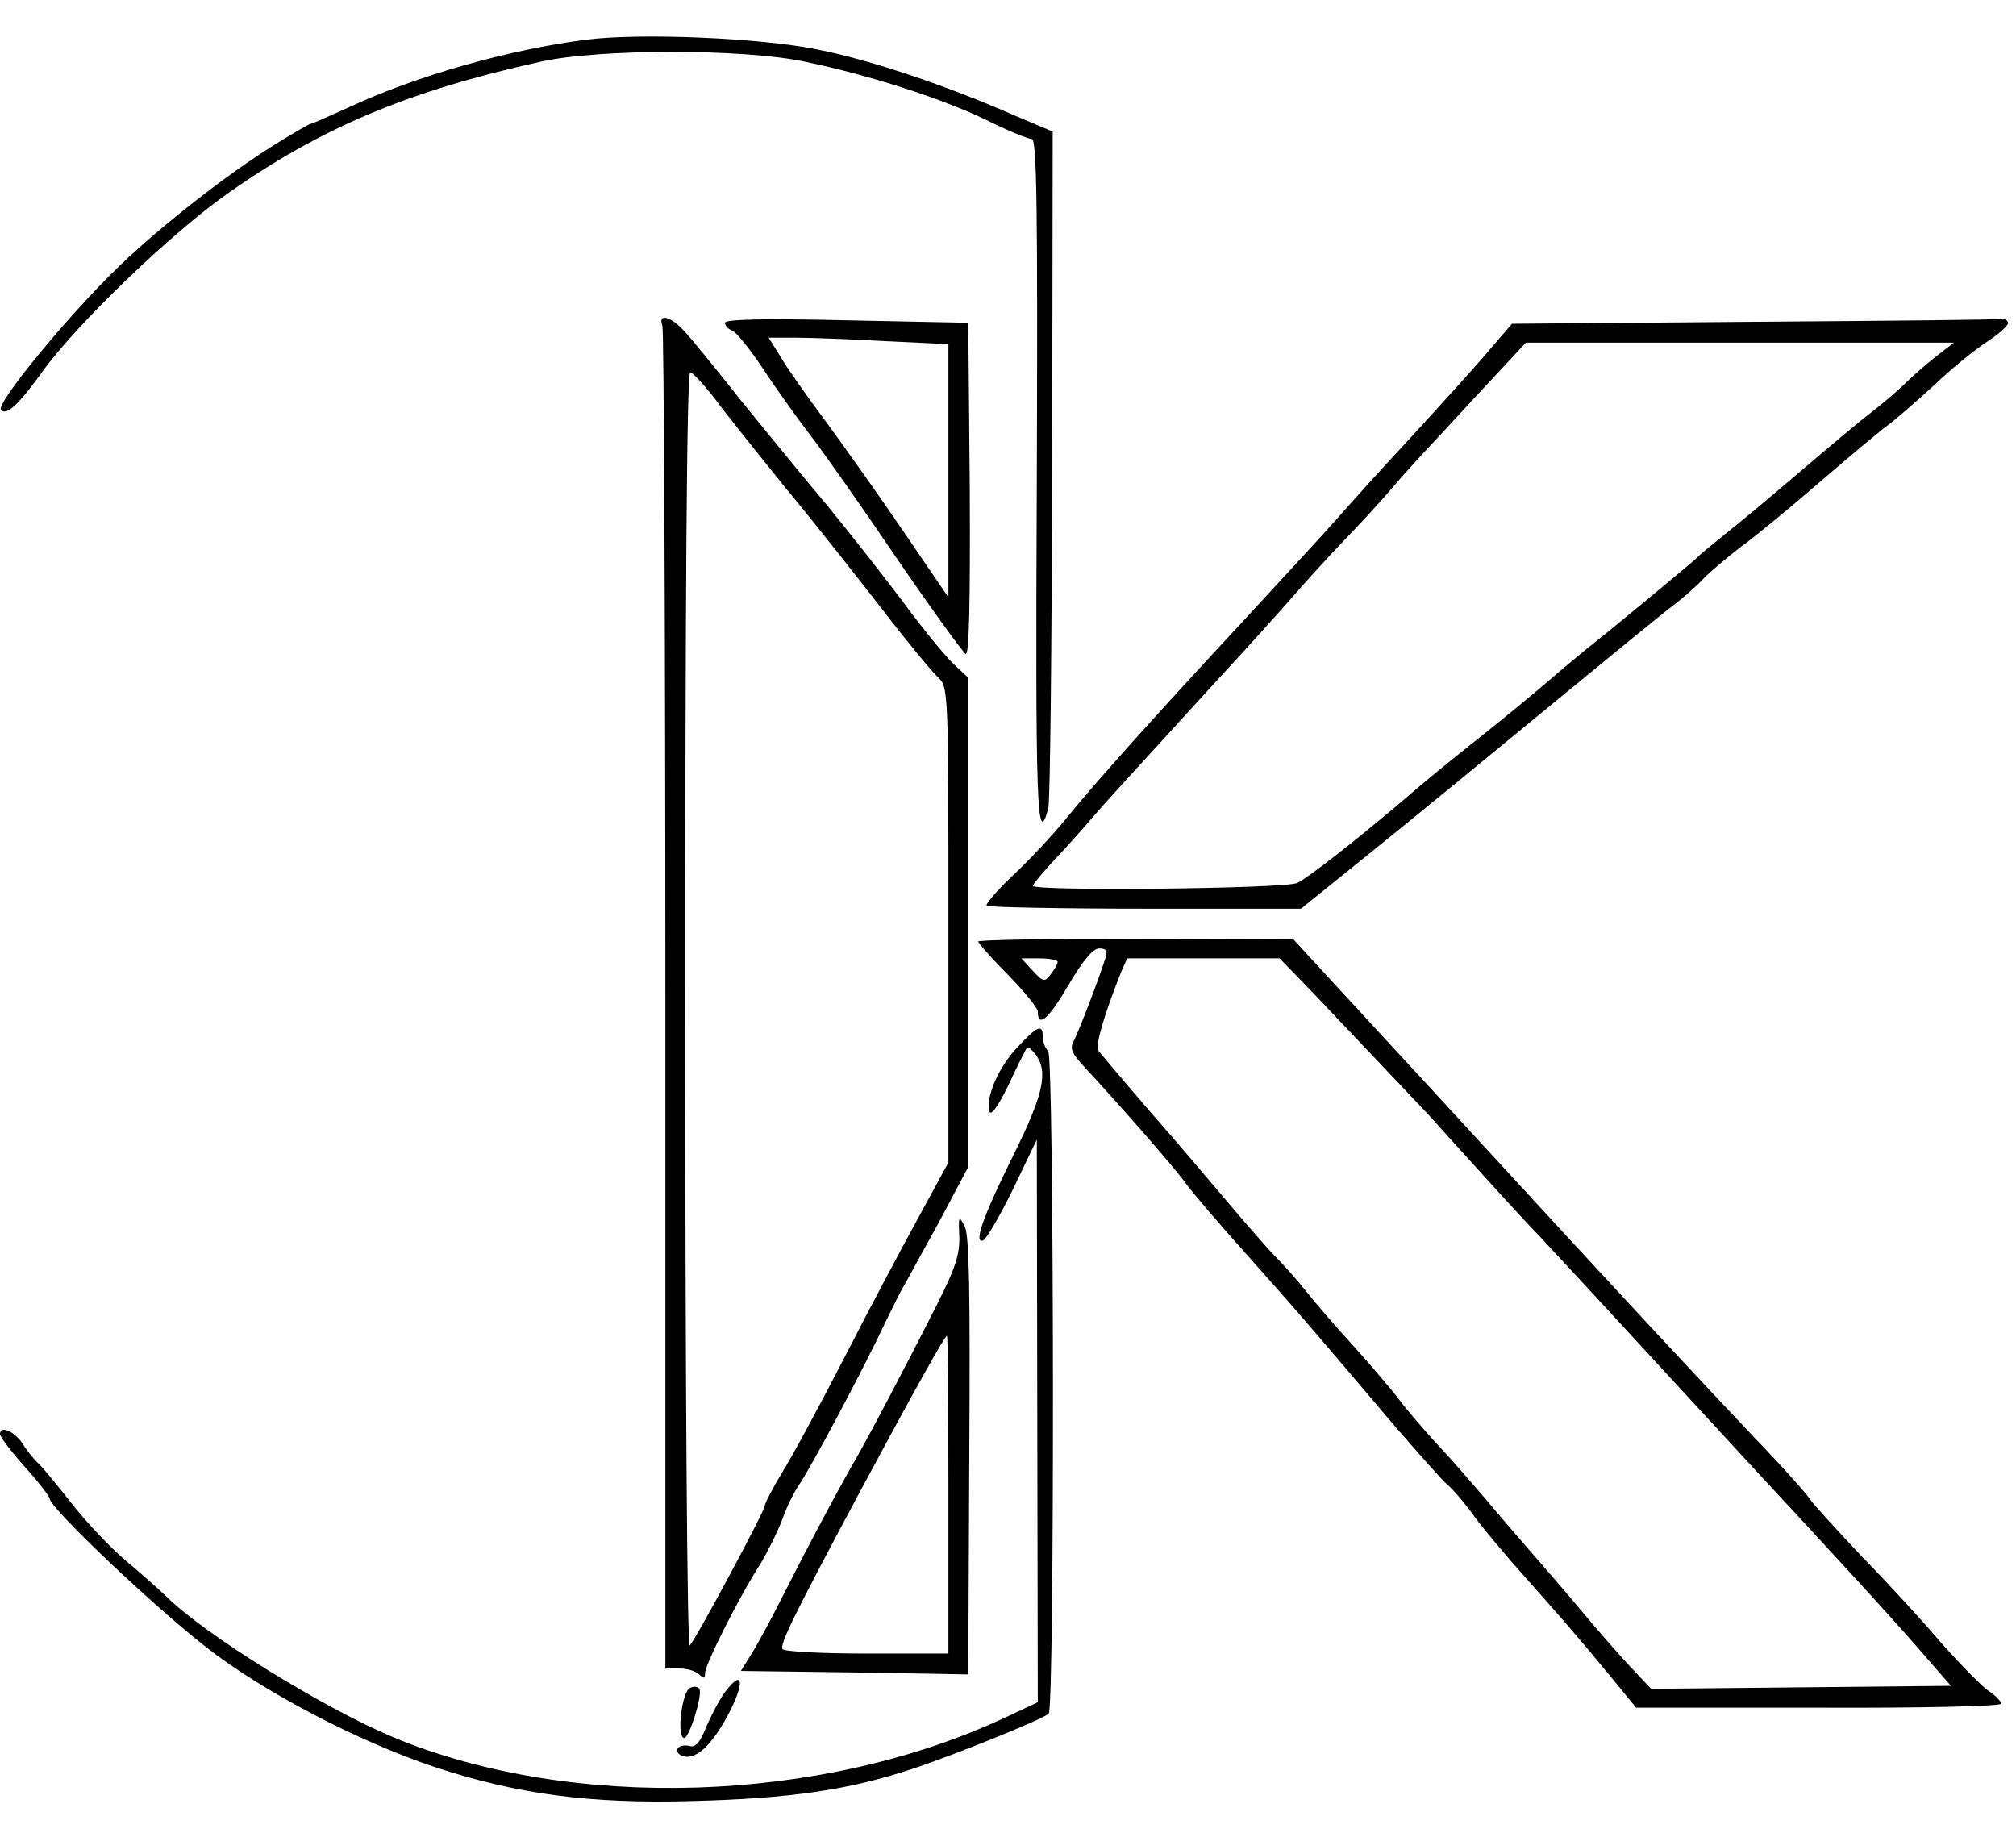
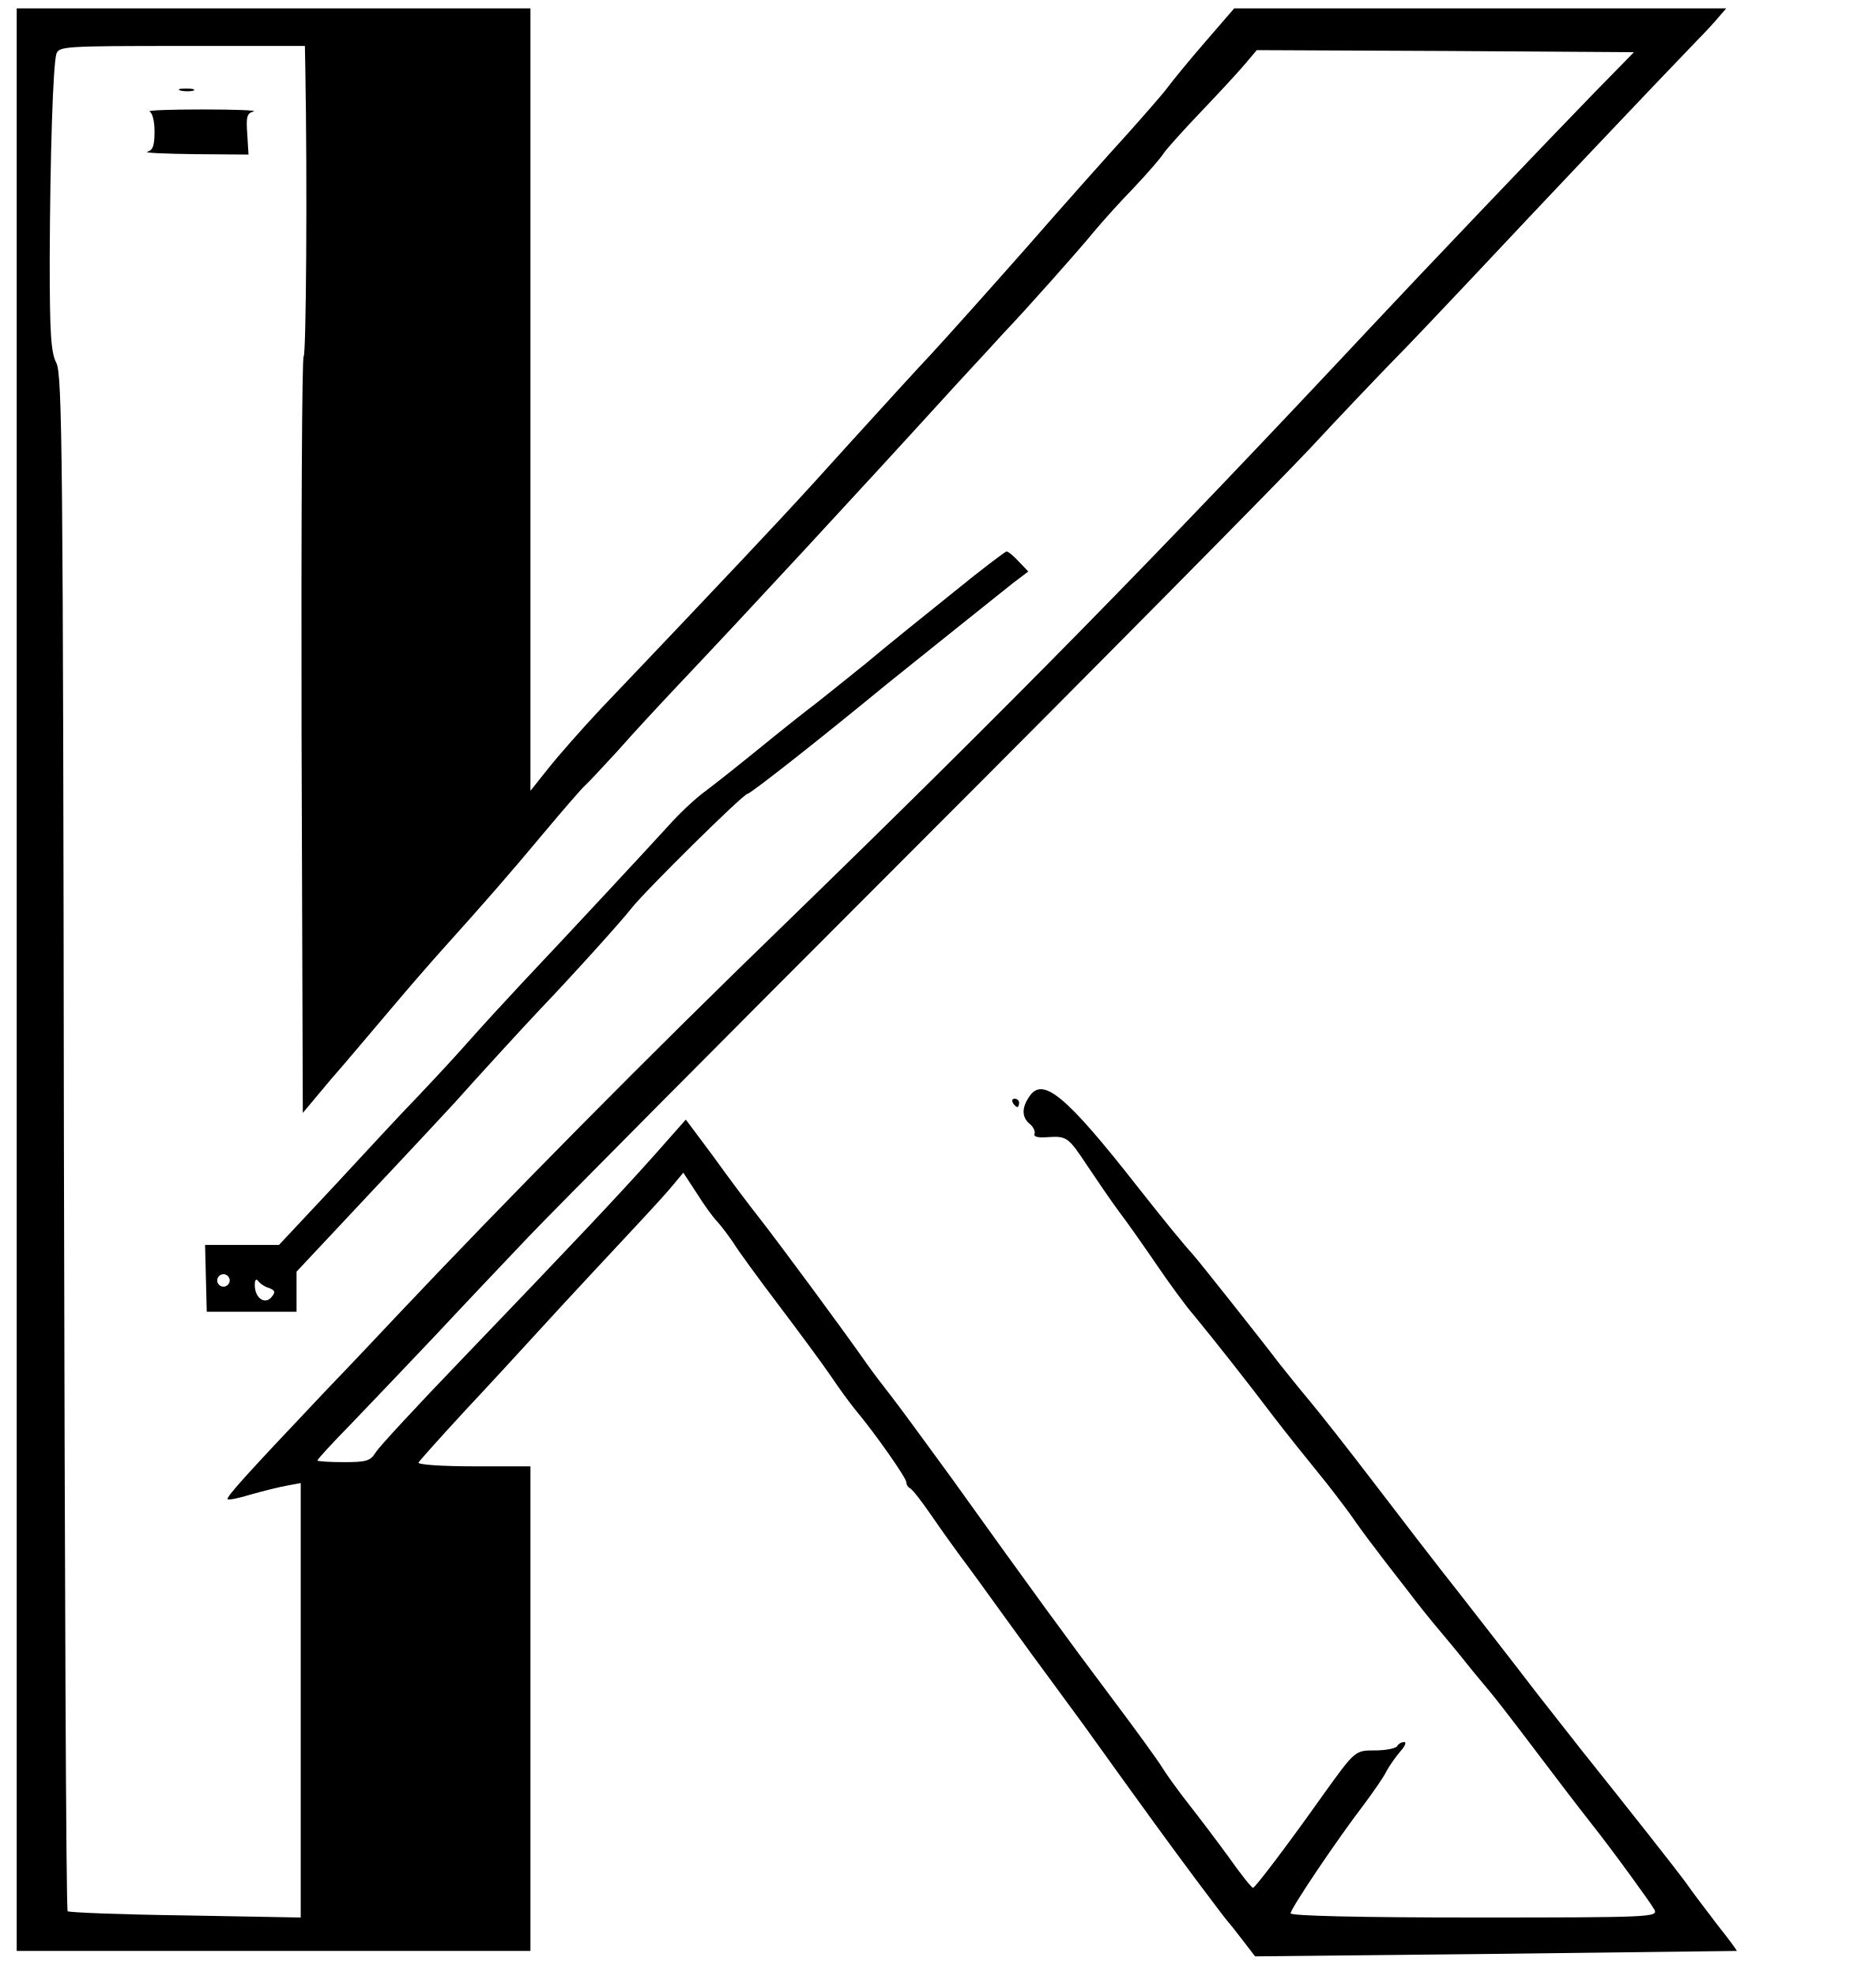
- <svg xmlns="http://www.w3.org/2000/svg" version="1.0" width="406pt" height="369pt" viewBox="0 0 406 369" preserveAspectRatio="xMidYMid meet">
-   <g transform="translate(0,369) scale(0.1,-0.1)" fill="#000000" stroke="none">
-     <path d="M1180 3610 c-156 -20 -342 -73 -475 -135 -42 -19 -78 -35 -81 -35 -2 0 -35 -19 -72 -42 -96 -60 -225 -161 -310 -242 -104 -100 -252 -280 -240 -292 12 -11 36 12 83 77 67 94 259 279 373 359 187 132 364 207 632 266 117 26 407 26 530 0 130 -27 276 -74 365 -117 44 -22 86 -39 93 -39 10 0 12 -138 10 -690 -3 -650 0 -742 23 -659 4 13 7 326 8 694 l1 670 -78 33 c-139 61 -289 111 -394 132 -116 24 -361 34 -468 20z" />
-     <path d="M1334 3034 c3 -9 6 -621 6 -1360 l0 -1344 28 0 c15 0 33 -5 40 -12 9 -9 12 -9 12 3 0 17 69 154 111 219 15 25 35 65 44 89 8 23 23 54 33 69 23 32 135 243 174 327 16 33 33 67 38 75 5 8 36 66 70 127 l60 113 0 492 0 493 -32 30 c-17 17 -63 73 -101 125 -39 52 -107 138 -151 192 -45 53 -121 147 -171 208 -49 62 -101 126 -115 141 -27 31 -56 40 -46 13z m105 -146 c21 -29 87 -111 145 -183 59 -71 146 -182 195 -245 49 -64 99 -124 110 -134 21 -19 21 -26 21 -498 l0 -479 -61 -112 c-34 -62 -101 -188 -149 -282 -48 -93 -104 -197 -124 -229 -20 -33 -36 -64 -36 -69 0 -10 -138 -267 -151 -281 -5 -6 -9 527 -9 1277 0 823 3 1287 10 1287 5 0 27 -24 49 -52z" />
-     <path d="M1460 3040 c0 -6 7 -13 15 -16 8 -3 36 -38 62 -77 26 -40 68 -98 93 -131 25 -32 104 -144 175 -249 72 -105 135 -192 140 -194 7 -2 9 112 8 332 l-3 335 -245 5 c-166 4 -245 2 -245 -5z m323 -37 l127 -6 0 -255 0 -255 -88 129 c-48 71 -120 172 -158 224 -39 52 -81 112 -93 133 l-23 37 54 0 c29 0 110 -3 181 -7z" />
-     <path d="M3535 3042 l-490 -4 -44 -51 c-24 -29 -86 -97 -136 -152 -51 -55 -117 -127 -146 -160 -62 -70 -74 -82 -211 -231 -176 -189 -311 -340 -358 -399 -25 -31 -73 -83 -107 -115 -34 -32 -59 -61 -56 -64 4 -3 147 -6 320 -6 l313 0 108 87 c161 130 220 179 422 345 102 84 201 165 220 179 20 15 47 39 60 53 14 15 48 43 75 64 28 20 97 77 155 127 58 50 121 103 141 118 19 14 62 52 95 82 32 31 80 70 106 87 26 17 45 35 42 39 -3 5 -8 8 -12 7 -4 -2 -227 -4 -497 -6z m365 -69 c-19 -15 -47 -39 -62 -54 -15 -15 -47 -42 -70 -60 -24 -18 -88 -72 -143 -119 -55 -47 -122 -103 -150 -125 -27 -22 -52 -42 -55 -46 -4 -5 -169 -142 -225 -186 -11 -9 -45 -37 -75 -63 -30 -26 -91 -76 -135 -111 -84 -67 -99 -79 -175 -144 -89 -75 -175 -142 -197 -153 -22 -12 -533 -17 -533 -6 0 3 20 27 44 53 24 25 56 61 72 80 30 35 58 65 245 270 63 68 136 149 163 180 27 31 74 83 106 116 32 33 75 80 96 105 21 25 66 74 100 110 33 36 84 91 114 123 l53 57 431 0 431 0 -35 -27z" />
-     <path d="M1970 1794 c0 -3 27 -34 60 -67 33 -34 60 -67 60 -74 0 -34 22 -15 61 52 30 51 50 75 63 75 13 0 17 -5 13 -17 -15 -48 -55 -151 -64 -168 -9 -16 -6 -25 22 -55 66 -71 181 -202 203 -233 13 -18 65 -79 117 -137 102 -114 156 -177 298 -345 52 -60 102 -117 112 -125 10 -8 35 -37 55 -65 20 -27 64 -79 96 -115 73 -82 115 -130 179 -208 l50 -61 368 0 c206 -1 367 3 367 8 0 5 -11 16 -24 25 -13 8 -57 53 -97 98 -39 46 -111 124 -159 173 -47 50 -93 100 -102 112 -8 13 -59 70 -114 127 -111 117 -286 305 -544 586 -58 63 -168 183 -245 266 l-140 152 -317 1 c-175 1 -318 -2 -318 -5z m160 -41 c0 -5 -7 -16 -14 -25 -12 -16 -15 -16 -36 7 l-23 25 36 0 c20 0 37 -3 37 -7z m512 -60 c63 -66 176 -186 235 -248 15 -17 66 -73 113 -125 47 -52 96 -105 110 -119 27 -29 120 -129 254 -275 50 -54 129 -140 176 -191 180 -194 280 -303 338 -370 l61 -70 -302 -3 -302 -3 -45 48 c-25 27 -65 73 -90 103 -25 30 -67 79 -95 111 -27 31 -74 85 -103 120 -30 35 -75 87 -101 114 -25 28 -58 66 -73 86 -15 20 -55 67 -90 106 -35 38 -79 89 -98 113 -19 24 -47 55 -61 69 -14 14 -64 71 -110 126 -47 55 -100 118 -119 139 -30 34 -105 122 -128 150 -7 9 11 71 46 159 l12 27 153 0 154 0 65 -67z" />
-     <path d="M2049 1581 c-38 -40 -63 -98 -57 -128 3 -12 17 7 39 52 18 39 35 72 37 75 2 3 10 -4 18 -14 25 -35 16 -79 -45 -202 -61 -123 -81 -179 -61 -172 6 2 33 48 60 103 l48 100 1 -567 1 -566 -66 -31 c-370 -173 -871 -189 -1231 -40 -143 60 -382 208 -458 284 -17 16 -55 50 -84 74 -29 25 -78 76 -108 115 -31 39 -61 76 -68 81 -6 6 -20 22 -29 37 -17 26 -46 38 -46 20 0 -5 22 -35 50 -66 28 -31 50 -60 50 -64 0 -18 206 -214 315 -299 113 -89 308 -191 462 -242 164 -54 311 -74 518 -68 194 5 313 22 440 64 80 26 264 100 277 112 12 11 11 1322 -1 1334 -6 6 -11 19 -11 29 0 27 -11 22 -51 -21z" />
-     <path d="M1932 1200 c1 -36 -8 -64 -44 -135 -62 -123 -145 -281 -177 -335 -30 -53 -85 -156 -135 -255 -19 -38 -46 -88 -59 -110 l-25 -40 229 -3 229 -4 2 439 c2 334 0 444 -9 463 -12 23 -13 22 -11 -20z m-22 -520 l0 -320 -164 0 c-91 0 -167 4 -170 9 -6 9 20 63 158 321 109 203 169 310 173 310 2 0 3 -144 3 -320z" />
-     <path d="M1462 285 c-11 -14 -28 -46 -39 -71 -13 -33 -22 -44 -35 -40 -23 5 -34 -12 -14 -20 26 -10 59 20 93 84 33 63 30 92 -5 47z" />
-     <path d="M1390 291 c-17 -7 -28 -101 -12 -101 10 0 36 83 31 98 -2 5 -11 7 -19 3z" />
+ <svg xmlns="http://www.w3.org/2000/svg" version="1.0" width="449pt" height="473pt" viewBox="0 0 449 473" preserveAspectRatio="xMidYMid meet">
+   <g transform="translate(0,473) scale(0.1,-0.1)" fill="#000000" stroke="none">
+     <path d="M40 2385 l0 -2325 615 0 615 0 0 580 0 580 -136 0 c-75 0 -134 4 -132 9 2 4 53 61 113 126 61 65 137 148 170 184 70 77 190 205 256 276 26 28 58 63 71 79 l24 29 32 -49 c17 -27 39 -58 50 -69 10 -11 27 -34 38 -50 10 -17 59 -84 109 -150 50 -66 106 -142 125 -170 18 -27 45 -64 59 -81 47 -56 121 -162 121 -172 0 -6 4 -12 8 -14 5 -1 29 -32 53 -67 24 -35 55 -78 69 -97 14 -18 61 -83 105 -144 44 -61 93 -128 108 -148 15 -20 51 -70 80 -109 160 -223 207 -287 271 -373 39 -52 73 -97 76 -100 3 -3 19 -23 35 -44 l30 -39 575 6 c316 4 576 7 578 7 2 0 -18 27 -45 61 -26 34 -61 80 -77 103 -25 34 -126 162 -229 291 -14 17 -70 89 -126 160 -55 72 -141 182 -190 245 -50 63 -140 180 -201 260 -61 80 -132 170 -158 201 -26 31 -57 70 -69 85 -44 58 -194 247 -206 260 -20 22 -64 75 -134 164 -170 217 -226 263 -258 216 -19 -27 -19 -50 0 -66 9 -7 14 -18 12 -24 -3 -7 8 -10 32 -8 45 3 49 0 94 -68 20 -30 54 -80 76 -110 23 -30 64 -89 92 -130 28 -41 67 -95 88 -119 50 -61 126 -157 191 -243 30 -39 78 -99 105 -132 28 -34 62 -79 78 -101 15 -22 42 -59 60 -82 17 -23 52 -68 77 -100 24 -32 58 -74 75 -94 16 -19 46 -55 65 -79 19 -24 47 -57 61 -74 14 -17 44 -56 67 -86 90 -119 142 -187 172 -225 53 -67 140 -187 151 -206 9 -18 -4 -19 -431 -19 -278 0 -440 4 -440 10 0 11 110 175 176 261 23 31 48 67 54 80 7 13 22 34 33 47 11 12 15 22 9 22 -6 0 -14 -4 -17 -10 -3 -5 -27 -10 -52 -10 -49 0 -48 1 -127 -109 -80 -113 -161 -220 -166 -220 -3 0 -29 32 -57 72 -29 40 -73 98 -99 131 -25 32 -53 71 -62 86 -9 15 -64 91 -122 168 -108 144 -184 248 -384 527 -64 88 -128 175 -143 194 -15 19 -41 53 -58 77 -58 83 -206 283 -255 346 -27 34 -78 102 -113 151 l-65 87 -77 -87 c-84 -94 -182 -198 -469 -497 -99 -103 -188 -199 -196 -212 -13 -21 -22 -24 -77 -24 -35 0 -63 2 -63 4 0 3 36 42 81 88 44 46 135 141 202 212 67 72 167 177 222 235 55 58 467 473 915 921 448 448 878 883 955 965 77 83 167 177 200 211 33 33 116 121 185 194 150 160 452 479 545 575 17 17 39 41 49 53 l19 22 -589 0 -589 0 -70 -81 c-39 -45 -79 -94 -90 -109 -11 -15 -55 -65 -96 -111 -42 -46 -150 -167 -239 -269 -90 -102 -193 -217 -229 -256 -36 -38 -124 -135 -196 -214 -127 -141 -181 -199 -400 -430 -60 -63 -148 -156 -195 -205 -47 -50 -104 -115 -127 -144 l-43 -54 0 937 0 936 -615 0 -615 0 0 -2325z m691 2183 c5 -277 2 -689 -4 -691 -4 -1 -6 -409 -5 -906 l3 -905 67 80 c38 43 102 120 144 169 42 50 97 113 123 142 100 111 162 182 242 278 46 55 91 107 100 115 9 8 45 47 80 85 34 39 103 113 153 166 144 152 411 440 655 708 47 51 100 108 116 126 49 51 177 195 213 239 19 23 62 71 97 107 34 36 66 73 71 82 5 8 45 53 89 99 44 46 92 98 107 116 l27 32 451 -2 452 -3 -94 -96 c-108 -111 -418 -436 -533 -559 -530 -566 -872 -913 -1399 -1425 -334 -323 -670 -663 -941 -950 -16 -17 -91 -97 -167 -176 -196 -207 -237 -253 -233 -258 3 -2 28 3 57 12 29 8 68 18 86 21 l32 6 0 -520 0 -520 -276 5 c-152 2 -279 7 -282 10 -4 3 -7 832 -9 1841 -2 1644 -4 1837 -18 1865 -13 25 -16 69 -16 247 1 254 8 466 16 493 6 18 19 19 301 19 l294 0 1 -52z" />
+     <path d="M433 4513 c9 -2 23 -2 30 0 6 3 -1 5 -18 5 -16 0 -22 -2 -12 -5z" />
+     <path d="M358 4463 c7 -3 12 -23 12 -48 0 -33 -4 -45 -17 -48 -10 -3 40 -5 112 -6 l130 -1 -3 49 c-3 41 -1 50 15 54 10 3 -45 5 -122 5 -77 0 -134 -2 -127 -5z" />
+     <path d="M2285 3314 c-66 -53 -162 -130 -213 -173 -52 -42 -106 -85 -120 -96 -15 -11 -72 -56 -126 -100 -54 -44 -117 -94 -140 -111 -23 -17 -61 -53 -85 -80 -50 -55 -235 -254 -352 -378 -42 -45 -100 -108 -129 -141 -29 -33 -83 -91 -120 -130 -37 -38 -126 -134 -199 -213 l-133 -142 -89 0 -88 0 2 -80 2 -80 108 0 107 0 0 48 0 48 180 192 c99 105 189 202 200 214 39 44 165 182 205 224 70 73 194 210 217 240 33 42 268 274 278 274 7 0 171 129 334 263 51 41 253 203 301 241 l37 28 -23 24 c-12 13 -25 24 -29 24 -3 0 -60 -43 -125 -96z m-1735 -1649 c0 -8 -7 -15 -15 -15 -8 0 -15 7 -15 15 0 8 7 15 15 15 8 0 15 -7 15 -15z m94 -18 c15 -6 16 -10 6 -22 -16 -19 -40 -2 -40 29 0 12 3 16 8 10 4 -6 15 -14 26 -17z" />
+     <path d="M2425 2090 c3 -5 8 -10 11 -10 2 0 4 5 4 10 0 6 -5 10 -11 10 -5 0 -7 -4 -4 -10z" />
  </g>
</svg>
